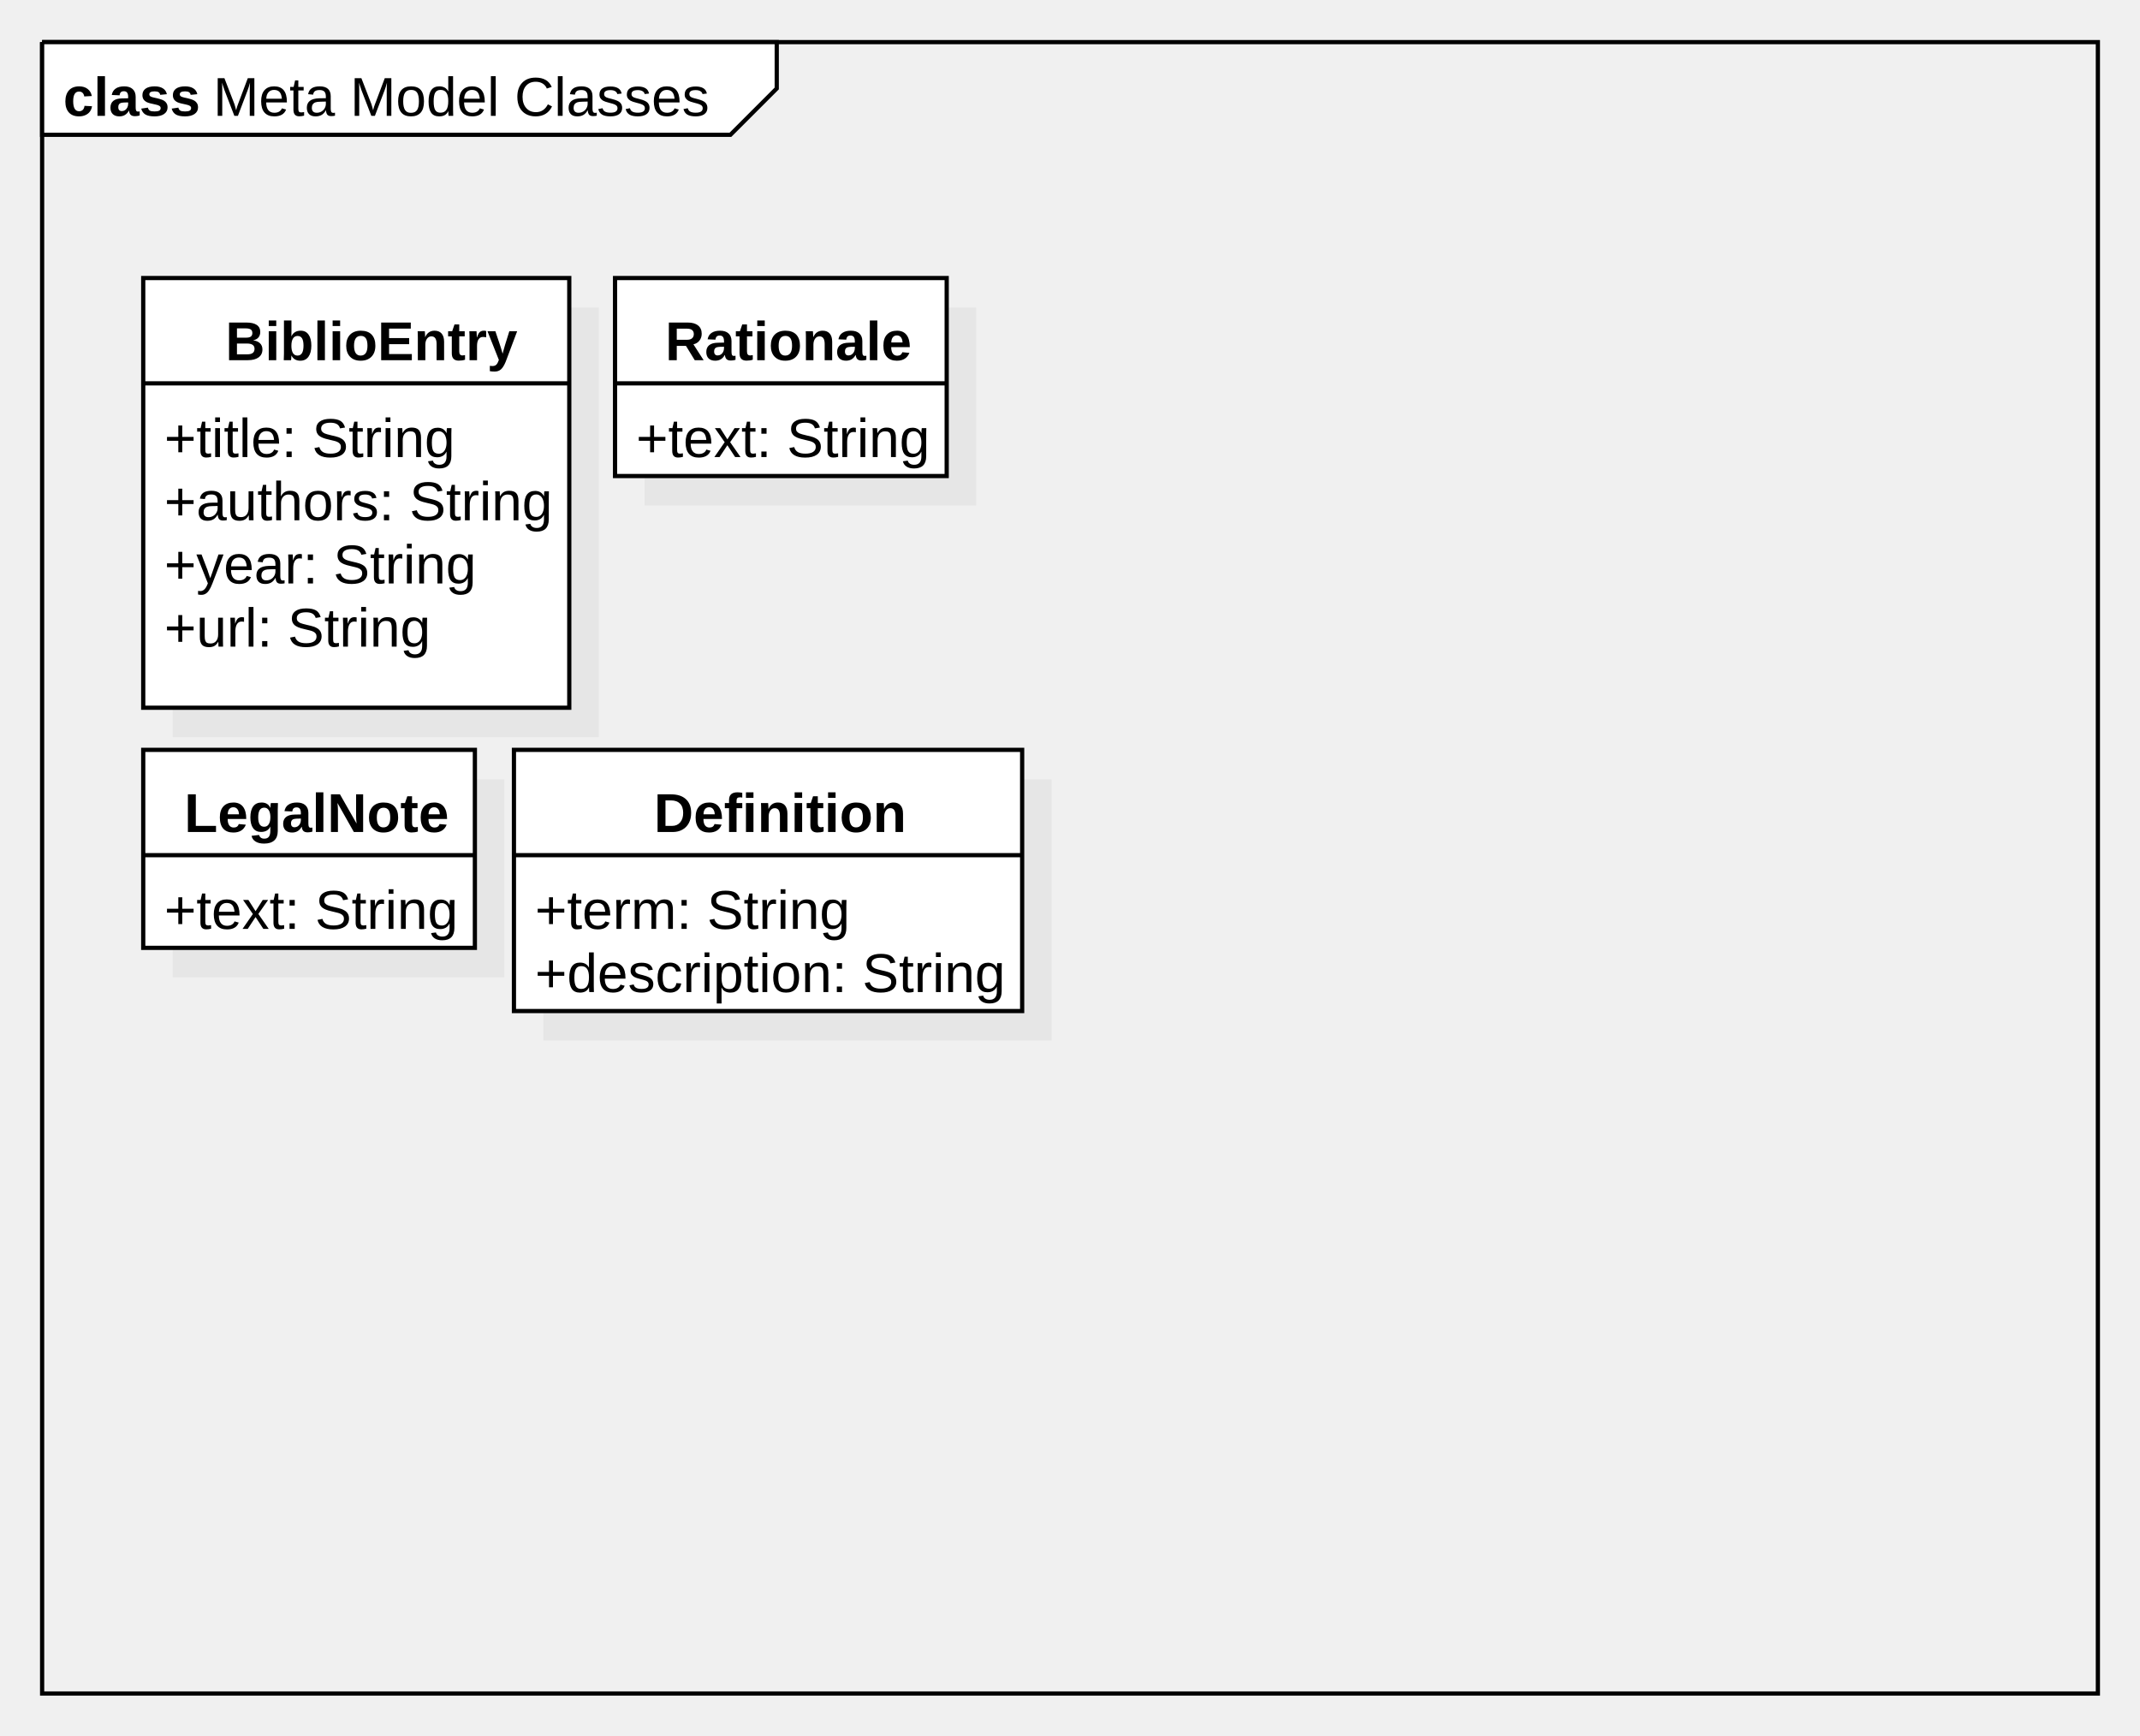
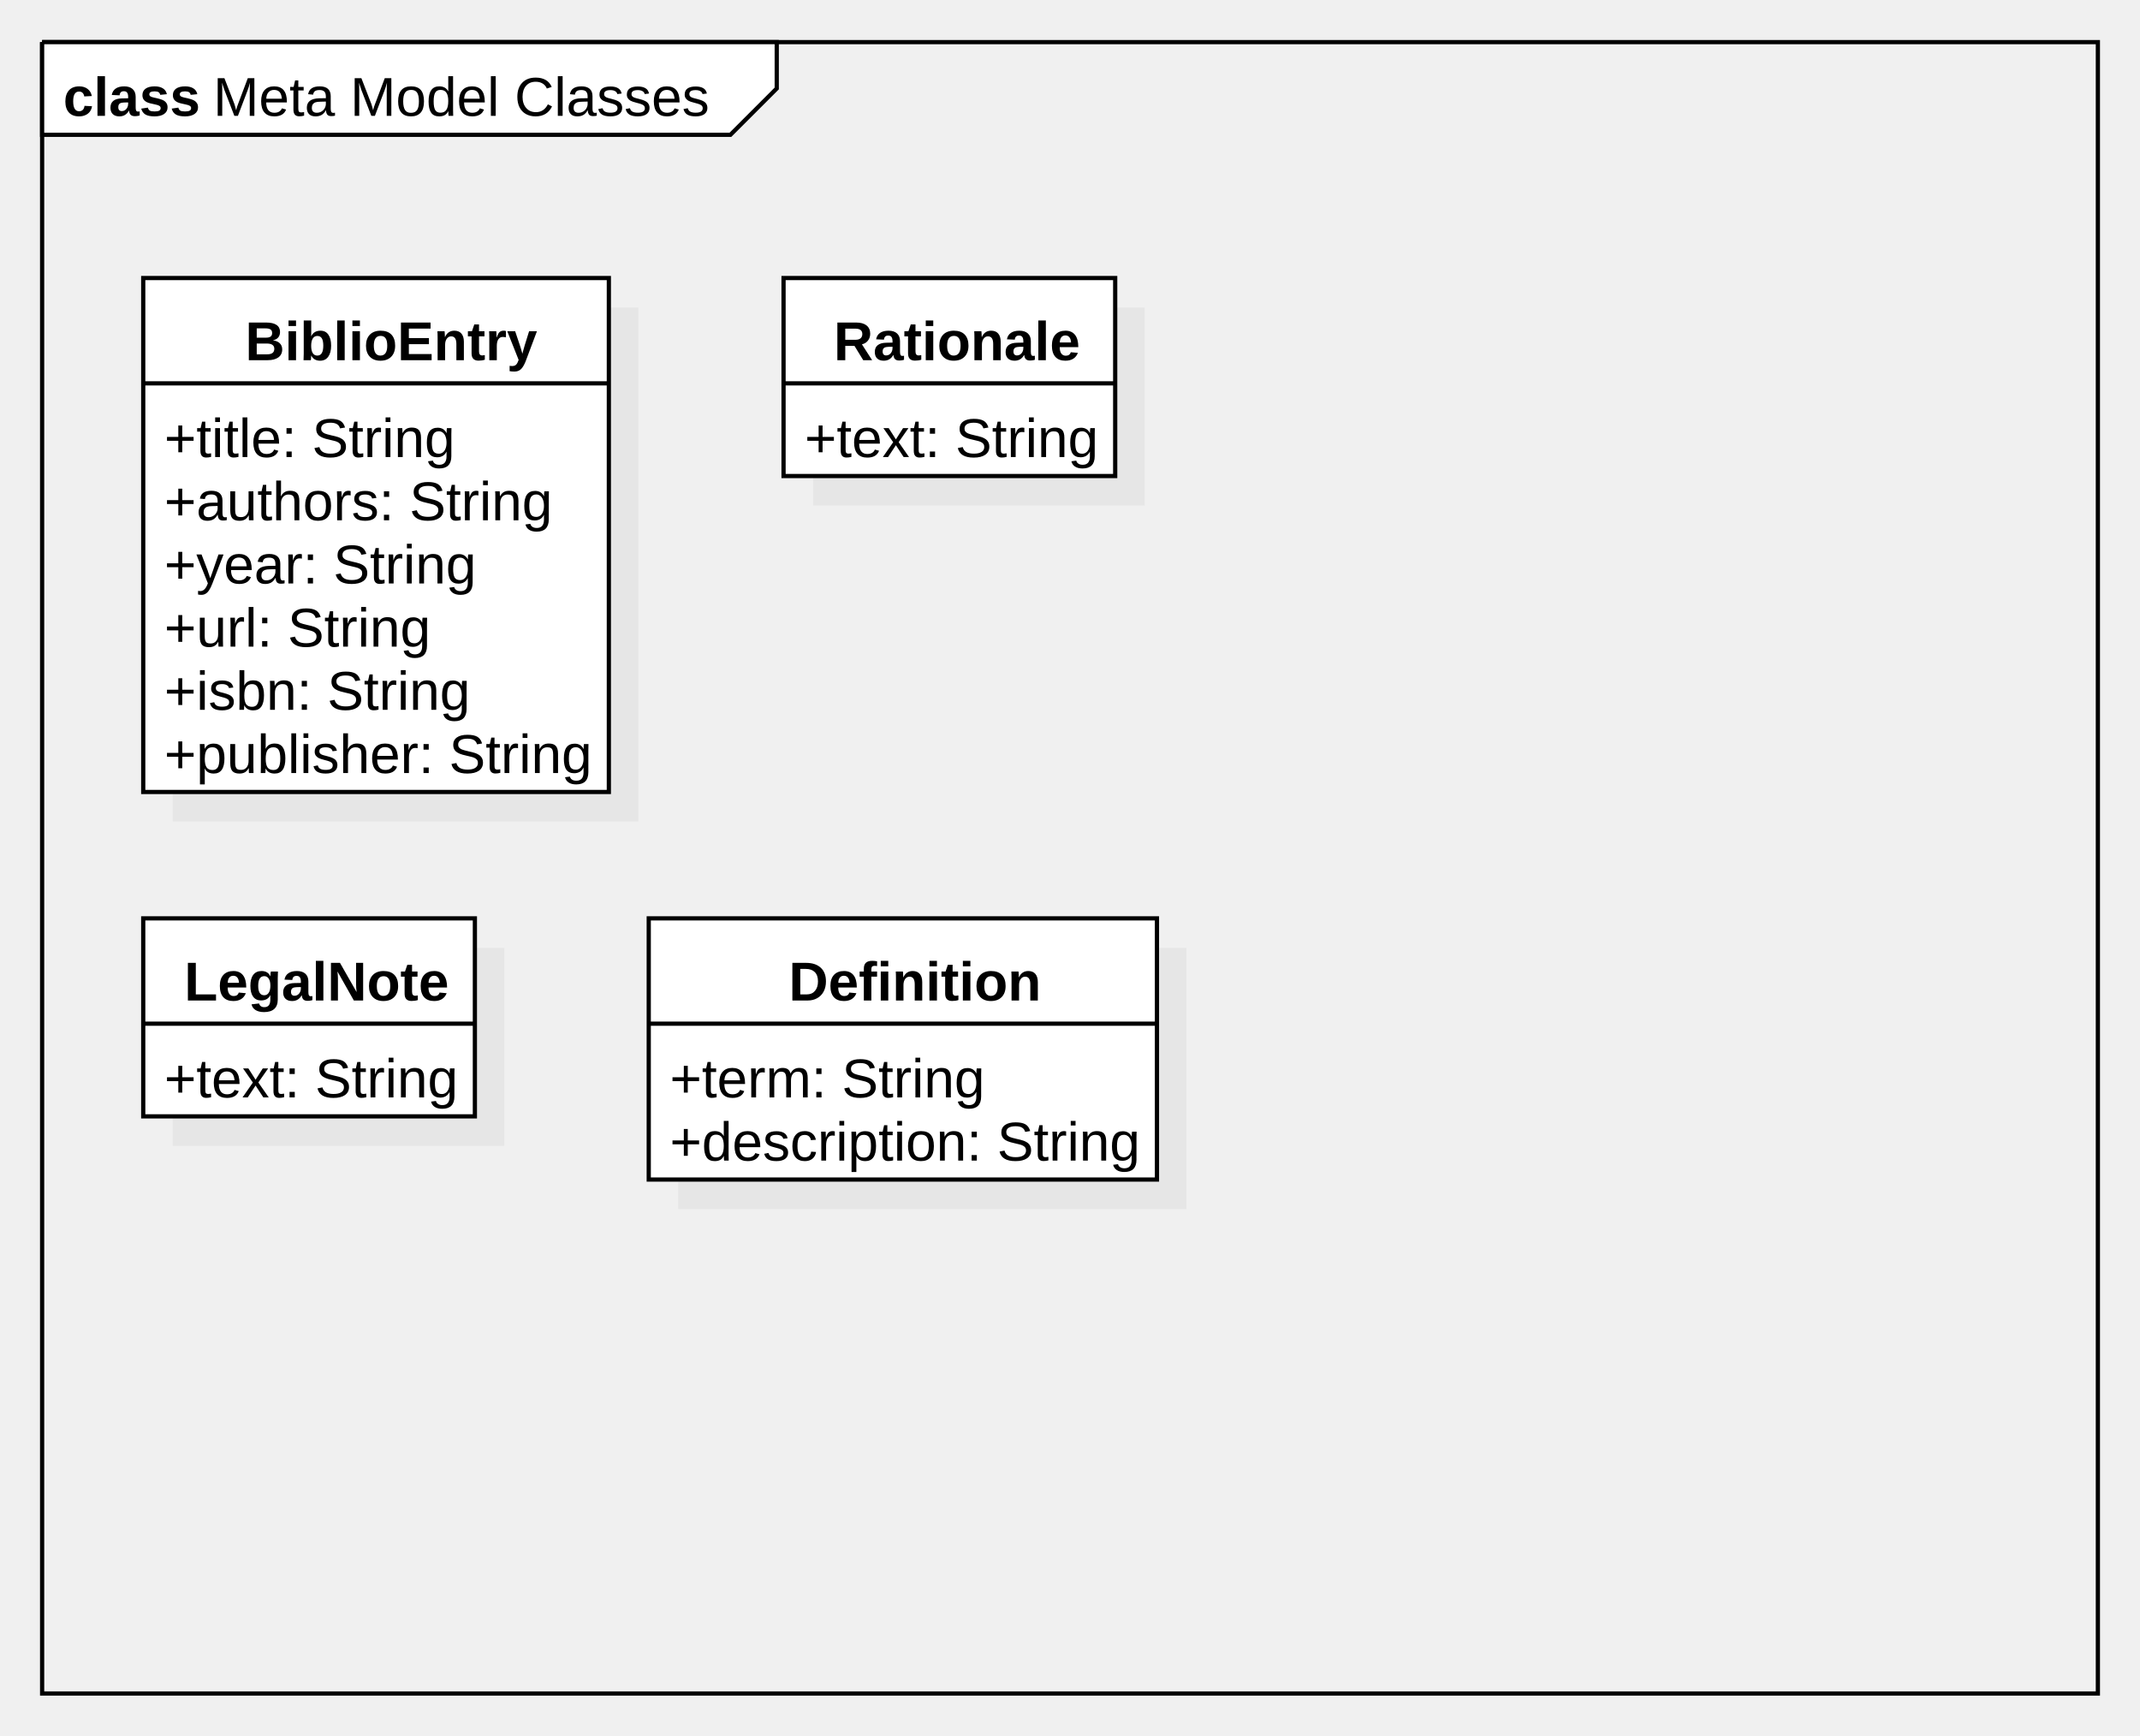
<svg xmlns="http://www.w3.org/2000/svg" version="1.1" width="508" height="412">
  <defs />
  <g>
    <g transform="translate(-22,-22) scale(1,1)">
      <path fill="none" stroke="#000000" d="M 32 32 L 520 32 L 520 424 L 32 424 L 32 32" stroke-miterlimit="10" />
    </g>
    <g transform="translate(-22,-22) scale(1,1)">
      <path fill="#ffffff" stroke="none" d="M 32 32 L 32 54 L 195.386 54 L 206.386 43 L 206.386 32 L 32 32" />
    </g>
    <g transform="translate(-22,-22) scale(1,1)">
      <path fill="none" stroke="#000000" d="M 32 32 L 32 54 L 195.386 54 L 206.386 43 L 206.386 32 L 32 32 L 32 32" stroke-miterlimit="10" />
    </g>
    <g transform="translate(-22,-22) scale(1,1)">
      <g>
        <path fill="none" stroke="none" />
        <text fill="#000000" stroke="none" font-family="Arial" font-size="13px" font-style="normal" font-weight="normal" text-decoration="none" x="72.618" y="49.5">Meta Model Classes</text>
      </g>
    </g>
    <g transform="translate(-22,-22) scale(1,1)">
      <g>
        <path fill="none" stroke="none" />
        <text fill="#000000" stroke="none" font-family="Arial" font-size="13px" font-style="normal" font-weight="bold" text-decoration="none" x="37" y="49.5">class</text>
      </g>
    </g>
    <g transform="translate(-22,-22) scale(1,1)">
-       <rect fill="#C0C0C0" stroke="none" x="63" y="95" width="101.136" height="102" opacity="0.2" />
+       <rect fill="#C0C0C0" stroke="none" x="63" y="95" width="110.531" height="122" opacity="0.2" />
    </g>
    <g transform="translate(-22,-22) scale(1,1)">
-       <rect fill="#ffffff" stroke="none" x="56" y="88" width="101.136" height="102" />
+       <rect fill="#ffffff" stroke="none" x="56" y="88" width="110.531" height="122" />
    </g>
    <g transform="translate(-22,-22) scale(1,1)">
-       <path fill="none" stroke="#000000" d="M 56 88 L 157.136 88 L 157.136 190 L 56 190 L 56 88 Z Z" stroke-miterlimit="10" />
+       <path fill="none" stroke="#000000" d="M 56 88 L 166.531 88 L 166.531 210 L 56 210 L 56 88 Z Z" stroke-miterlimit="10" />
    </g>
    <g transform="translate(-22,-22) scale(1,1)">
-       <path fill="none" stroke="#000000" d="M 56 113 L 157.136 113" stroke-miterlimit="10" />
+       <path fill="none" stroke="#000000" d="M 56 113 L 166.531 113" stroke-miterlimit="10" />
    </g>
    <g transform="translate(-22,-22) scale(1,1)">
      <g>
        <path fill="none" stroke="none" />
-         <text fill="#000000" stroke="none" font-family="Arial" font-size="13px" font-style="normal" font-weight="bold" text-decoration="none" x="75.5" y="107.5">BiblioEntry</text>
+         <text fill="#000000" stroke="none" font-family="Arial" font-size="13px" font-style="normal" font-weight="bold" text-decoration="none" x="80.197" y="107.5">BiblioEntry</text>
      </g>
    </g>
    <g transform="translate(-22,-22) scale(1,1)">
      <g>
        <path fill="none" stroke="none" />
        <text fill="#000000" stroke="none" font-family="Arial" font-size="13px" font-style="normal" font-weight="normal" text-decoration="none" x="61" y="130.5">+title: String</text>
      </g>
    </g>
    <g transform="translate(-22,-22) scale(1,1)">
      <g>
        <path fill="none" stroke="none" />
        <text fill="#000000" stroke="none" font-family="Arial" font-size="13px" font-style="normal" font-weight="normal" text-decoration="none" x="61" y="145.5">+authors: String</text>
      </g>
    </g>
    <g transform="translate(-22,-22) scale(1,1)">
      <g>
        <path fill="none" stroke="none" />
        <text fill="#000000" stroke="none" font-family="Arial" font-size="13px" font-style="normal" font-weight="normal" text-decoration="none" x="61" y="160.5">+year: String</text>
      </g>
    </g>
    <g transform="translate(-22,-22) scale(1,1)">
      <g>
        <path fill="none" stroke="none" />
        <text fill="#000000" stroke="none" font-family="Arial" font-size="13px" font-style="normal" font-weight="normal" text-decoration="none" x="61" y="175.5">+url: String</text>
      </g>
    </g>
    <g transform="translate(-22,-22) scale(1,1)">
-       <rect fill="#C0C0C0" stroke="none" x="175" y="95" width="78.729" height="47" opacity="0.2" />
-     </g>
-     <g transform="translate(-22,-22) scale(1,1)">
-       <rect fill="#ffffff" stroke="none" x="168" y="88" width="78.729" height="47" />
-     </g>
-     <g transform="translate(-22,-22) scale(1,1)">
-       <path fill="none" stroke="#000000" d="M 168 88 L 246.729 88 L 246.729 135 L 168 135 L 168 88 Z Z" stroke-miterlimit="10" />
-     </g>
-     <g transform="translate(-22,-22) scale(1,1)">
-       <path fill="none" stroke="#000000" d="M 168 113 L 246.729 113" stroke-miterlimit="10" />
-     </g>
-     <g transform="translate(-22,-22) scale(1,1)">
      <g>
        <path fill="none" stroke="none" />
-         <text fill="#000000" stroke="none" font-family="Arial" font-size="13px" font-style="normal" font-weight="bold" text-decoration="none" x="179.901" y="107.5">Rationale</text>
+         <text fill="#000000" stroke="none" font-family="Arial" font-size="13px" font-style="normal" font-weight="normal" text-decoration="none" x="61" y="190.5">+isbn: String</text>
      </g>
    </g>
    <g transform="translate(-22,-22) scale(1,1)">
      <g>
        <path fill="none" stroke="none" />
-         <text fill="#000000" stroke="none" font-family="Arial" font-size="13px" font-style="normal" font-weight="normal" text-decoration="none" x="173" y="130.5">+text: String</text>
+         <text fill="#000000" stroke="none" font-family="Arial" font-size="13px" font-style="normal" font-weight="normal" text-decoration="none" x="61" y="205.5">+publisher: String</text>
      </g>
    </g>
    <g transform="translate(-22,-22) scale(1,1)">
-       <rect fill="#C0C0C0" stroke="none" x="63" y="207" width="78.729" height="47" opacity="0.2" />
+       <rect fill="#C0C0C0" stroke="none" x="215" y="95" width="78.729" height="47" opacity="0.2" />
    </g>
    <g transform="translate(-22,-22) scale(1,1)">
-       <rect fill="#ffffff" stroke="none" x="56" y="200" width="78.729" height="47" />
+       <rect fill="#ffffff" stroke="none" x="208" y="88" width="78.729" height="47" />
    </g>
    <g transform="translate(-22,-22) scale(1,1)">
-       <path fill="none" stroke="#000000" d="M 56 200 L 134.729 200 L 134.729 247 L 56 247 L 56 200 Z Z" stroke-miterlimit="10" />
+       <path fill="none" stroke="#000000" d="M 208 88 L 286.729 88 L 286.729 135 L 208 135 L 208 88 Z Z" stroke-miterlimit="10" />
    </g>
    <g transform="translate(-22,-22) scale(1,1)">
-       <path fill="none" stroke="#000000" d="M 56 225 L 134.729 225" stroke-miterlimit="10" />
+       <path fill="none" stroke="#000000" d="M 208 113 L 286.729 113" stroke-miterlimit="10" />
    </g>
    <g transform="translate(-22,-22) scale(1,1)">
      <g>
        <path fill="none" stroke="none" />
-         <text fill="#000000" stroke="none" font-family="Arial" font-size="13px" font-style="normal" font-weight="bold" text-decoration="none" x="65.73" y="219.5">LegalNote</text>
+         <text fill="#000000" stroke="none" font-family="Arial" font-size="13px" font-style="normal" font-weight="bold" text-decoration="none" x="219.901" y="107.5">Rationale</text>
      </g>
    </g>
    <g transform="translate(-22,-22) scale(1,1)">
      <g>
        <path fill="none" stroke="none" />
-         <text fill="#000000" stroke="none" font-family="Arial" font-size="13px" font-style="normal" font-weight="normal" text-decoration="none" x="61" y="242.5">+text: String</text>
+         <text fill="#000000" stroke="none" font-family="Arial" font-size="13px" font-style="normal" font-weight="normal" text-decoration="none" x="213" y="130.5">+text: String</text>
      </g>
    </g>
    <g transform="translate(-22,-22) scale(1,1)">
-       <rect fill="#C0C0C0" stroke="none" x="151" y="207" width="120.643" height="62" opacity="0.2" />
+       <rect fill="#C0C0C0" stroke="none" x="63" y="247" width="78.729" height="47" opacity="0.2" />
    </g>
    <g transform="translate(-22,-22) scale(1,1)">
-       <rect fill="#ffffff" stroke="none" x="144" y="200" width="120.643" height="62" />
+       <rect fill="#ffffff" stroke="none" x="56" y="240" width="78.729" height="47" />
    </g>
    <g transform="translate(-22,-22) scale(1,1)">
-       <path fill="none" stroke="#000000" d="M 144 200 L 264.643 200 L 264.643 262 L 144 262 L 144 200 Z Z" stroke-miterlimit="10" />
+       <path fill="none" stroke="#000000" d="M 56 240 L 134.729 240 L 134.729 287 L 56 287 L 56 240 Z Z" stroke-miterlimit="10" />
    </g>
    <g transform="translate(-22,-22) scale(1,1)">
-       <path fill="none" stroke="#000000" d="M 144 225 L 264.643 225" stroke-miterlimit="10" />
+       <path fill="none" stroke="#000000" d="M 56 265 L 134.729 265" stroke-miterlimit="10" />
    </g>
    <g transform="translate(-22,-22) scale(1,1)">
      <g>
        <path fill="none" stroke="none" />
-         <text fill="#000000" stroke="none" font-family="Arial" font-size="13px" font-style="normal" font-weight="bold" text-decoration="none" x="177.223" y="219.5">Definition</text>
+         <text fill="#000000" stroke="none" font-family="Arial" font-size="13px" font-style="normal" font-weight="bold" text-decoration="none" x="65.73" y="259.5">LegalNote</text>
      </g>
    </g>
    <g transform="translate(-22,-22) scale(1,1)">
      <g>
        <path fill="none" stroke="none" />
-         <text fill="#000000" stroke="none" font-family="Arial" font-size="13px" font-style="normal" font-weight="normal" text-decoration="none" x="149" y="242.5">+term: String</text>
+         <text fill="#000000" stroke="none" font-family="Arial" font-size="13px" font-style="normal" font-weight="normal" text-decoration="none" x="61" y="282.5">+text: String</text>
+       </g>
+     </g>
+     <g transform="translate(-22,-22) scale(1,1)">
+       <rect fill="#C0C0C0" stroke="none" x="183" y="247" width="120.643" height="62" opacity="0.2" />
+     </g>
+     <g transform="translate(-22,-22) scale(1,1)">
+       <rect fill="#ffffff" stroke="none" x="176" y="240" width="120.643" height="62" />
+     </g>
+     <g transform="translate(-22,-22) scale(1,1)">
+       <path fill="none" stroke="#000000" d="M 176 240 L 296.643 240 L 296.643 302 L 176 302 L 176 240 Z Z" stroke-miterlimit="10" />
+     </g>
+     <g transform="translate(-22,-22) scale(1,1)">
+       <path fill="none" stroke="#000000" d="M 176 265 L 296.643 265" stroke-miterlimit="10" />
+     </g>
+     <g transform="translate(-22,-22) scale(1,1)">
+       <g>
+         <path fill="none" stroke="none" />
+         <text fill="#000000" stroke="none" font-family="Arial" font-size="13px" font-style="normal" font-weight="bold" text-decoration="none" x="209.223" y="259.5">Definition</text>
      </g>
    </g>
    <g transform="translate(-22,-22) scale(1,1)">
      <g>
        <path fill="none" stroke="none" />
-         <text fill="#000000" stroke="none" font-family="Arial" font-size="13px" font-style="normal" font-weight="normal" text-decoration="none" x="149" y="257.5">+description: String</text>
+         <text fill="#000000" stroke="none" font-family="Arial" font-size="13px" font-style="normal" font-weight="normal" text-decoration="none" x="181" y="282.5">+term: String</text>
+       </g>
+     </g>
+     <g transform="translate(-22,-22) scale(1,1)">
+       <g>
+         <path fill="none" stroke="none" />
+         <text fill="#000000" stroke="none" font-family="Arial" font-size="13px" font-style="normal" font-weight="normal" text-decoration="none" x="181" y="297.5">+description: String</text>
      </g>
    </g>
  </g>
</svg>
